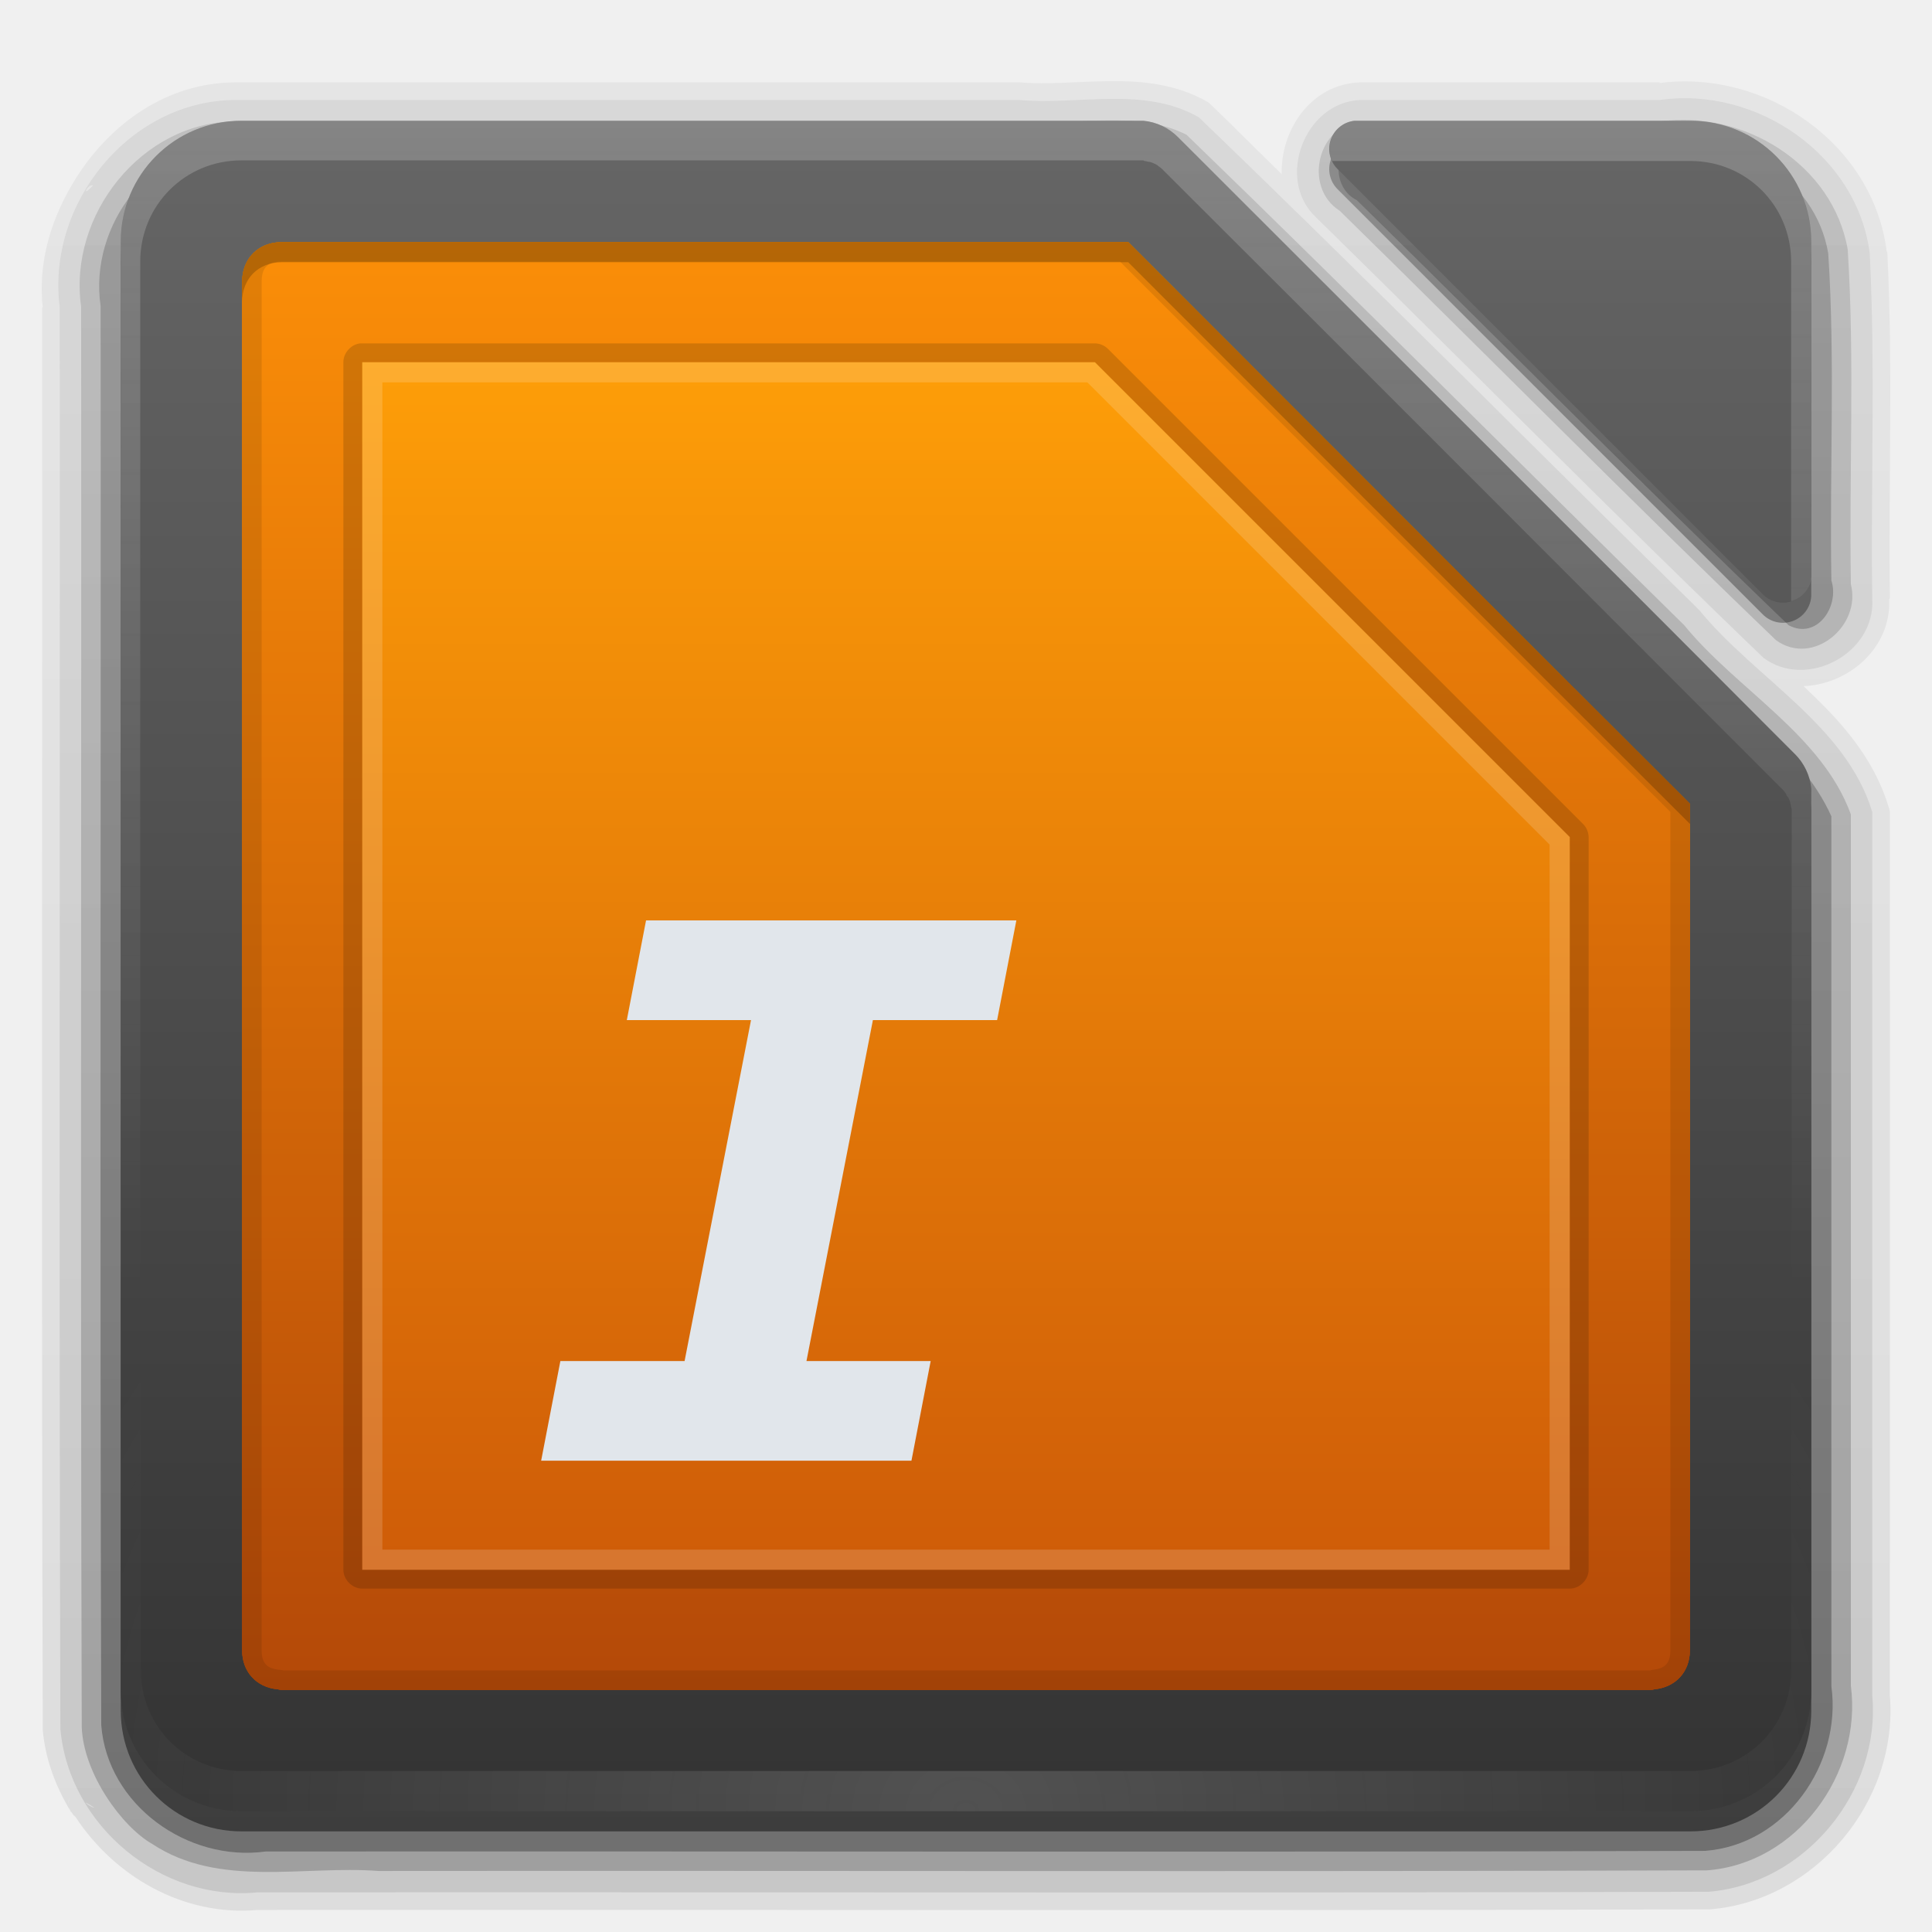
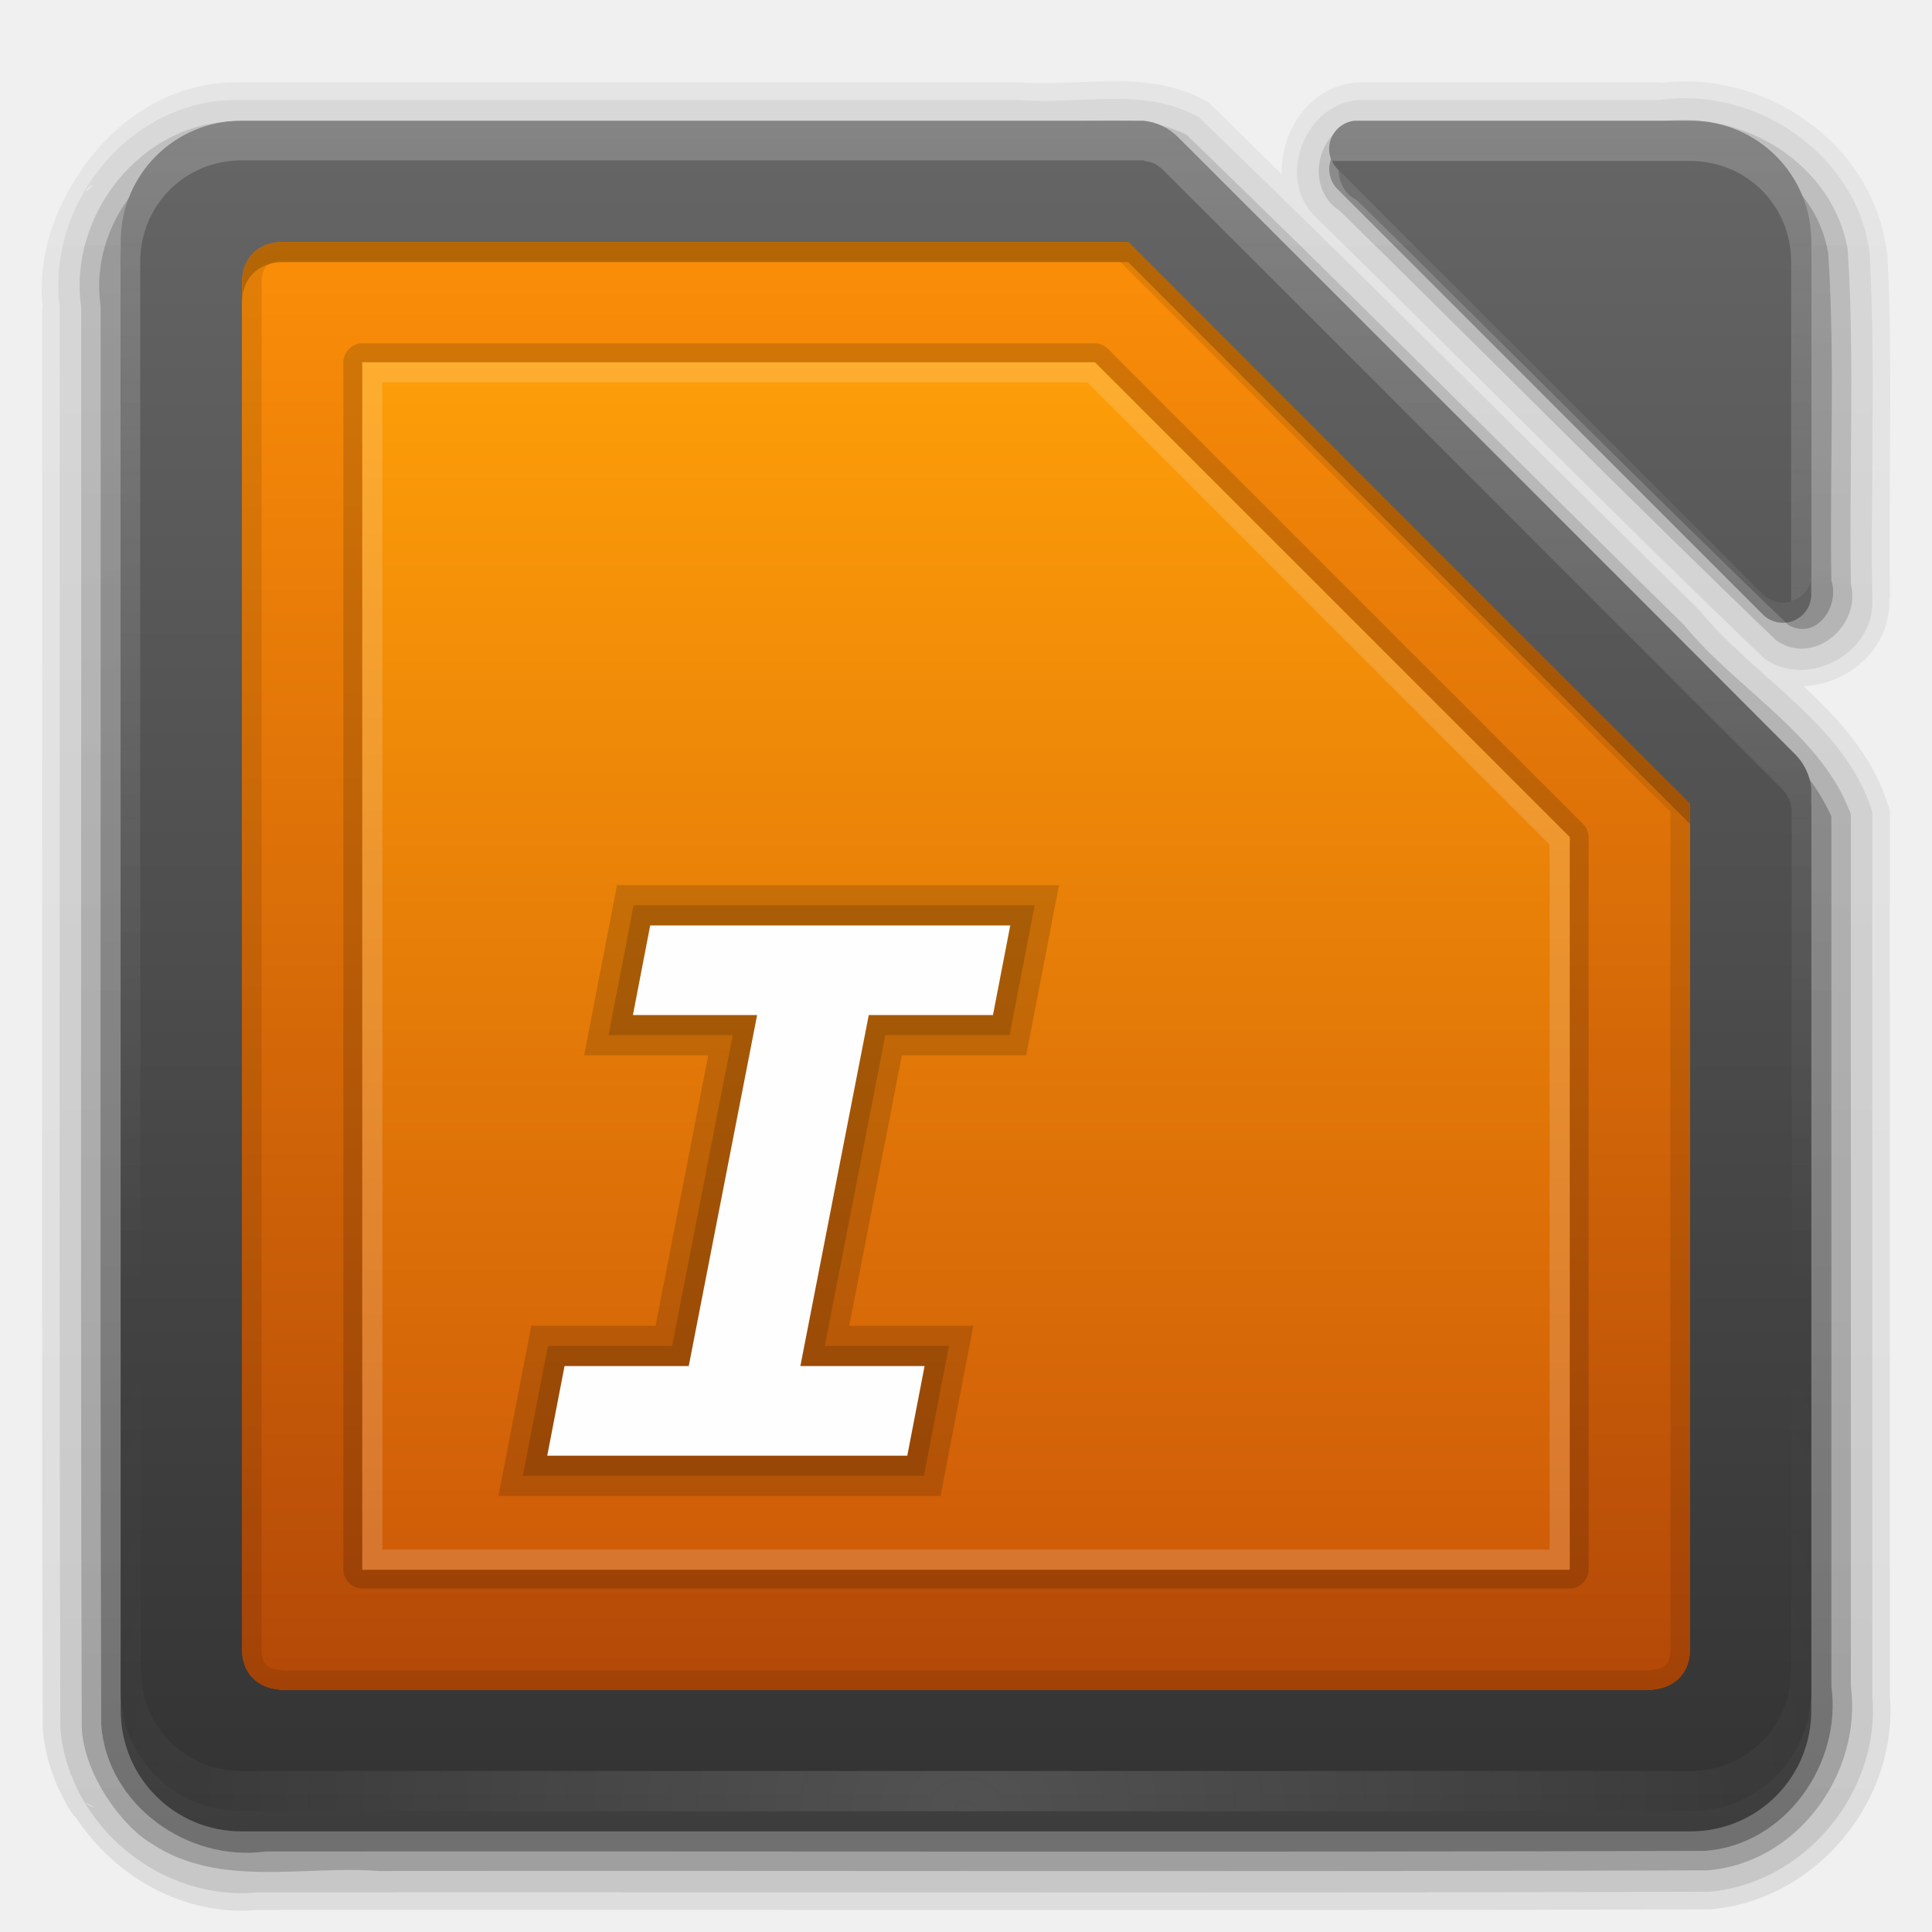
<svg xmlns="http://www.w3.org/2000/svg" xmlns:xlink="http://www.w3.org/1999/xlink" style="display:inline" id="svg2408" height="96" width="96" version="1.0">
  <defs id="defs2410">
    <linearGradient id="linearGradient3914">
      <stop offset="0" style="stop-color:#000000;stop-opacity:1" id="stop3916" />
      <stop offset="1" style="stop-color:#000000;stop-opacity:0" id="stop3918" />
    </linearGradient>
    <linearGradient id="linearGradient3873">
      <stop offset="0" style="stop-color:#cd5a08;stop-opacity:1" id="stop3875" />
      <stop offset="1" style="stop-color:#ffa008;stop-opacity:1" id="stop3877" />
    </linearGradient>
    <linearGradient id="linearGradient3856">
      <stop offset="0" style="stop-color:#b04508;stop-opacity:1" id="stop3858" />
      <stop offset="1" style="stop-color:#ff9208;stop-opacity:1" id="stop3860" />
    </linearGradient>
    <linearGradient gradientTransform="scale(1.005865,0.994169)" gradientUnits="userSpaceOnUse" id="ButtonShadow" y2="7.017" x2="45.448" y1="92.54" x1="45.448">
      <stop offset="0" style="stop-color:#000000;stop-opacity:1" id="stop3750" />
      <stop offset="1" style="stop-color:#000000;stop-opacity:0.588" id="stop3752" />
    </linearGradient>
    <linearGradient id="linearGradient3737">
      <stop offset="0" style="stop-color:#fefefe;stop-opacity:1" id="stop3739" />
      <stop offset="1" style="stop-color:#fefefe;stop-opacity:0" id="stop3741" />
    </linearGradient>
    <linearGradient id="linearGradient3700">
      <stop offset="0" style="stop-color:#2276c5;stop-opacity:1" id="stop3702" />
      <stop offset="1" style="stop-color:#68baf4;stop-opacity:1" id="stop3704" />
    </linearGradient>
    <filter id="filter3174" color-interpolation-filters="sRGB">
      <feGaussianBlur stdDeviation="1.71" id="feGaussianBlur3176" />
    </filter>
    <filter id="filter3794" color-interpolation-filters="sRGB" height="1.384" width="1.384" y="-0.192" x="-0.192">
      <feGaussianBlur stdDeviation="5.28" id="feGaussianBlur3796" />
    </filter>
    <linearGradient gradientUnits="userSpaceOnUse" xlink:href="#linearGradient3737" id="linearGradient3613" y2="138.661" x2="48" y1="20.221" x1="48" />
    <clipPath id="clipPath3613">
      <rect style="fill:#fefefe;fill-opacity:1;fill-rule:nonzero;stroke:none" id="rect3615" y="6" x="6" ry="6" rx="6" height="84" width="84" />
    </clipPath>
    <linearGradient gradientTransform="matrix(1.005865,0,0,0.994169,100,0)" gradientUnits="userSpaceOnUse" id="ButtonShadow-0" y2="7.017" x2="45.448" y1="92.54" x1="45.448">
      <stop offset="0" style="stop-color:#000000;stop-opacity:1" id="stop3750-8" />
      <stop offset="1" style="stop-color:#000000;stop-opacity:0.588" id="stop3752-5" />
    </linearGradient>
    <linearGradient gradientTransform="translate(100,0)" gradientUnits="userSpaceOnUse" xlink:href="#linearGradient3700" id="linearGradient3047" y2="5.988" x2="48" y1="90" x1="48" />
    <radialGradient gradientTransform="matrix(1.157313,0,0,0.9959077,-7.551021,0.1971319)" gradientUnits="userSpaceOnUse" xlink:href="#linearGradient3737" id="radialGradient3879" fy="90.172" fx="48" r="42" cy="90.172" cx="48" />
    <linearGradient gradientUnits="userSpaceOnUse" xlink:href="#linearGradient3737" id="linearGradient3885" y2="63.893" x2="36.357" y1="6" x1="36.357" />
    <linearGradient gradientTransform="translate(0,-20)" gradientUnits="userSpaceOnUse" xlink:href="#linearGradient3737" id="linearGradient3901" y2="84" x2="32" y1="26" x1="32" />
    <linearGradient gradientUnits="userSpaceOnUse" xlink:href="#linearGradient3873" id="linearGradient3879" y2="16" x2="48" y1="80" x1="48" />
    <radialGradient gradientTransform="matrix(1.345258,-3.8835319e-8,3.3050848e-8,1.144884,-16.57239,-6.954329)" gradientUnits="userSpaceOnUse" xlink:href="#linearGradient3914" id="radialGradient3920" fy="47.999" fx="48" r="34.938" cy="47.999" cx="48" />
    <linearGradient gradientUnits="userSpaceOnUse" xlink:href="#ButtonShadow-0" id="linearGradient3920" y2="7" x2="49" y1="91" x1="49" />
    <linearGradient gradientUnits="userSpaceOnUse" xlink:href="#ButtonShadow-0" id="linearGradient3927" y2="5" x2="38" y1="94" x1="38" />
    <linearGradient gradientUnits="userSpaceOnUse" xlink:href="#ButtonShadow-0" id="linearGradient3929" y2="4" x2="45" y1="95" x1="45" />
    <linearGradient gradientUnits="userSpaceOnUse" xlink:href="#ButtonShadow-0" id="linearGradient3933" y2="7" x2="50" y1="92" x1="50" />
    <linearGradient gradientUnits="userSpaceOnUse" xlink:href="#ButtonShadow-0" id="linearGradient3940" y2="6" x2="47" y1="93" x1="47" />
    <linearGradient gradientUnits="userSpaceOnUse" xlink:href="#linearGradient3856" id="linearGradient3949" y2="8" x2="32" y1="88" x1="32" />
    <linearGradient id="linearGradient10292">
      <stop offset="0" style="stop-color:#666666;stop-opacity:1" id="stop10294" />
      <stop offset="1" style="stop-color:#333333;stop-opacity:1" id="stop10296" />
    </linearGradient>
    <linearGradient gradientUnits="userSpaceOnUse" xlink:href="#linearGradient10292" id="linearGradient4240" y2="90" x2="39" y1="6" x1="39" />
    <linearGradient gradientTransform="matrix(4.480605,0,0,4.478741,-651.5968,-4376.653)" gradientUnits="userSpaceOnUse" xlink:href="#linearGradient10292" id="linearGradient4320" y2="992.424" x2="121.306" y1="976.378" x1="121.306" />
  </defs>
  <g style="display:none" id="layer2">
    <rect style="opacity:0.9;fill:url(#ButtonShadow);fill-opacity:1;fill-rule:nonzero;stroke:none;filter:url(#filter3174)" id="rect3745" y="7" x="5" ry="6" rx="6" height="85" width="86" />
  </g>
  <g style="display:inline" id="layer3">
    <path style="opacity:0.08;fill:url(#linearGradient3929);fill-opacity:1;fill-rule:nonzero;stroke:none;display:inline" id="path3911" d="m 55.188,4.031 c -1.587,0.013 -3.135,0.183 -4.5,0.062 a 0.864,0.864 0 0 0 -0.062,0 l -38.938,0 C 8.272,4.108 5.473,6.162 3.781,8.844 2.611,10.699 1.859,12.942 2.125,15.281 l -0.031,0 c 0.021,23.544 -0.042,47.076 0.031,70.625 a 0.864,0.864 0 0 0 0,0.062 c 0.13,1.458 0.643,2.791 1.344,3.969 6.85e-5,1.54e-4 -0.021,-0.072 -0.031,-0.125 0.03,0.088 0.05,0.15 0.062,0.188 0.006,0.011 0.022,0.016 0.031,0.031 0.008,0.012 0.024,0.019 0.031,0.031 a 0.864,0.864 0 0 0 0.062,0.094 c 0.012,0.015 0.022,0.02 0.031,0.031 0.006,0.007 -0.004,0.027 0,0.031 0.004,0.005 0.028,-0.005 0.031,0 A 0.864,0.864 0 0 0 3.719,90.25 c 0.011,0.009 0.022,0.024 0.031,0.031 1.939,2.96 5.36,4.946 9.031,4.625 0.032,-0.003 0.062,0.003 0.094,0 24.004,-0.021 48.023,0.041 72.031,-0.031 a 0.864,0.864 0 0 0 0.062,0 c 5.233,-0.424 9.364,-5.349 8.938,-10.625 -0.003,-0.032 0.003,-0.062 0,-0.094 l 0,-43.812 a 0.864,0.864 0 0 0 -0.062,-0.25 c -0.719,-2.376 -2.29,-4.167 -3.969,-5.75 -0.09,-0.085 -0.16,-0.166 -0.25,-0.25 2.218,-0.09 4.346,-1.879 4.25,-4.312 -9.6e-4,-0.024 0.033,-0.038 0.031,-0.062 -0.076,-5.674 0.162,-11.414 -0.125,-17.156 A 0.864,0.864 0 0 0 93.75,12.5 C 93.071,7.151 87.742,3.445 82.469,4.125 l 0,-0.031 -14.875,0 a 0.864,0.864 0 0 0 -0.031,0 c -2.432,0.095 -3.934,2.367 -3.875,4.562 C 62.505,7.504 61.347,6.332 60.156,5.188 A 0.864,0.864 0 0 0 60,5.062 C 58.448,4.172 56.769,4.019 55.188,4.031 z M 3.438,89.375 c -0.012,0.085 -0.022,0.15 -0.031,0.219 -0.003,-0.015 3.1e-6,-0.063 0,-0.062 -9.2e-6,1.78e-4 0.01,-0.078 0.031,-0.156 z" />
    <path style="opacity:0.1;fill:url(#linearGradient3927);fill-opacity:1;fill-rule:nonzero;stroke:none;display:inline" id="path3904" d="M 11.688,4.969 C 6.432,4.99 2.303,10.133 2.969,15.267 2.989,38.813 2.927,62.361 3,85.906 c 0.43,4.825 5.003,8.594 9.795,8.125 C 36.832,94.01 60.87,94.073 84.906,94 c 4.755,-0.386 8.563,-4.947 8.125,-9.76 0,-14.632 0,-29.264 0,-43.896 C 91.728,36.04 87.202,33.704 84.44,30.319 76.138,22.168 67.952,13.888 59.567,5.828 56.861,4.275 53.611,5.232 50.636,4.969 c -12.983,0 -25.965,0 -38.948,0 z m 55.906,0 c -2.759,0.108 -4.216,3.918 -2.219,5.812 7.429,7.284 14.759,14.709 22.25,21.906 2.147,1.601 5.56,-0.22 5.406,-2.906 -0.079,-5.726 0.161,-11.478 -0.125,-17.188 -0.618,-4.866 -5.593,-8.313 -10.426,-7.625 -4.962,0 -9.924,0 -14.886,0 z M 4.625,9.219 c -0.665,0.702 -0.246,-0.131 0,0 z M 4.25,89.562 c 0.893,0.482 0.104,0.184 0,0 z" />
    <path style="opacity:0.2;fill:url(#linearGradient3940);fill-opacity:1;fill-rule:nonzero;stroke:none;display:inline" id="path3899" d="M 11.719,6.031 C 7.044,6.047 3.383,10.681 4.031,15.237 4.052,38.762 3.99,62.288 4.062,85.812 c 0.079,2.311 1.999,4.959 3.5,5.812 3.325,2.2 7.5,1.06 11.245,1.344 22.002,-0.021 44.005,0.042 66.005,-0.031 4.472,-0.328 7.729,-4.803 7.156,-9.174 0,-14.432 0,-28.863 0,-43.295 C 90.535,36.514 86.309,34.277 83.691,31.07 75.44,22.955 67.278,14.741 58.96,6.698 56.476,5.441 53.544,6.27 50.848,6.031 c -13.043,0 -26.086,0 -39.129,0 z m 55.969,0 C 65.482,6.139 64.721,9.304 66.571,10.473 73.81,17.569 80.944,24.799 88.25,31.812 c 1.836,1.323 4.248,-0.714 3.719,-2.773 -0.094,-5.541 0.195,-11.109 -0.156,-16.633 -0.734,-4.24 -5.146,-6.945 -9.296,-6.375 -4.943,0 -9.886,0 -14.829,0 z" />
    <path style="opacity:0.3;fill:url(#linearGradient3933);fill-opacity:1;fill-rule:nonzero;stroke:none;display:inline" id="path3883" d="M 11.75,7 C 7.583,7.035 4.4,11.169 5,15.209 5.021,38.712 4.958,62.217 5.031,85.719 5.336,89.696 9.333,92.534 13.201,92 37.04,91.979 60.881,92.042 84.719,91.969 88.714,91.669 91.529,87.653 91,83.791 91,69.381 91,54.972 91,40.562 89.387,36.967 85.512,34.783 83.004,31.758 74.8,23.676 66.66,15.522 58.404,7.498 56.104,6.512 53.446,7.209 50.985,7 37.907,7 24.828,7 11.75,7 z M 67.781,7 C 66.197,7.122 66.122,9.311 67.422,9.948 74.587,16.972 81.648,24.123 88.876,31.068 90.275,31.815 91.42,30.13 91,28.845 90.905,23.431 91.196,17.987 90.844,12.594 90.211,8.799 86.223,6.479 82.549,7 77.626,7 72.704,7 67.781,7 z" />
    <path style="opacity:0.45;fill:url(#linearGradient3920);fill-opacity:1;fill-rule:nonzero;stroke:none;display:inline" id="path3873" d="M 12,7 C 8.676,7 6,9.676 6,13 l 0,11 0,50 0,11 c 0,3.324 2.676,6 6,6 l 7,0 65,0 c 3.324,0 6,-2.676 6,-6 L 90,84.281 90,74 90,40.438 c 0.005,-0.094 0.005,-0.188 0,-0.281 -0.066,-0.633 -0.359,-1.241 -0.812,-1.688 C 79.652,28.9 68.083,17.365 58.531,7.812 58.077,7.352 57.457,7.059 56.812,7 L 12.719,7 12,7 z m 55.312,0 a 1.41,1.41 0 0 0 -0.844,2.406 l 21.125,21.125 A 1.41,1.41 0 0 0 90,29.625 1.41,1.41 0 0 0 90,29.531 L 90,17 90,13.281 90,13 C 90,9.676 87.324,7 84,7 L 67.312,7 z" />
  </g>
  <g style="display:inline" id="layer1">
    <path style="fill:url(#linearGradient4240);fill-opacity:1;fill-rule:nonzero;stroke:none" id="path3054" d="M 12,6 C 8.676,6 6,8.676 6,12 l 0,11 0,50 0,11 c 0,3.324 2.676,6 6,6 l 7,0 65,0 c 3.324,0 6,-2.676 6,-6 L 90,83.281 90,73 90,39.438 c 0.005,-0.094 0.005,-0.188 0,-0.281 -0.066,-0.633 -0.359,-1.241 -0.812,-1.688 C 79.652,27.9 68.083,16.365 58.531,6.812 58.077,6.352 57.457,6.059 56.812,6 L 12.719,6 12,6 z m 55.312,0 a 1.41,1.41 0 0 0 -0.844,2.406 l 21.125,21.125 A 1.41,1.41 0 0 0 90,28.625 1.41,1.41 0 0 0 90,28.531 L 90,16 90,12.281 90,12 C 90,8.676 87.324,6 84,6 L 67.312,6 z" />
    <path style="opacity:0.15;fill:url(#radialGradient3879);fill-opacity:1;fill-rule:nonzero;stroke:none" id="path3615" d="M 10.156,6.344 C 9.855,6.441 9.56,6.548 9.281,6.688 8.724,6.967 8.221,7.353 7.781,7.781 7.561,7.995 7.372,8.223 7.188,8.469 7.003,8.714 6.832,8.976 6.688,9.25 6.574,9.465 6.466,9.68 6.375,9.906 6.354,9.959 6.331,10.008 6.312,10.062 c -0.01,0.03 -0.021,0.063 -0.031,0.094 -0.006,0.019 0.006,0.044 0,0.062 -0.022,0.071 -0.045,0.145 -0.062,0.219 -0.046,0.197 -0.092,0.393 -0.125,0.594 C 6.041,11.349 6,11.665 6,12 l 0,2 0,9 0,50 0,9 0,2 c 0,3.324 2.676,6 6,6 l 7,0 65,0 c 3.324,0 6,-2.676 6,-6 L 90,83.281 90,82 90,73 90,37.438 a 2.772,2.772 0 0 0 0,-0.281 2.772,2.772 0 0 0 -0.812,-1.688 L 89,35.281 89,81 l 0,2 c 0,2.782 -2.218,5 -5,5 l -2,0 -68,0 -2,0 C 9.218,88 7,85.782 7,83 L 7,81 7,13 7,11 C 7,10.636 7.052,10.279 7.125,9.938 7.148,9.828 7.188,9.732 7.219,9.625 7.245,9.531 7.249,9.436 7.281,9.344 7.289,9.322 7.304,9.303 7.312,9.281 7.388,9.072 7.493,8.851 7.594,8.656 7.651,8.548 7.716,8.447 7.781,8.344 7.805,8.305 7.819,8.257 7.844,8.219 7.938,8.078 8.049,7.943 8.156,7.812 c 0.153,-0.186 0.322,-0.37 0.5,-0.531 0.099,-0.089 0.206,-0.169 0.312,-0.25 0.113,-0.086 0.223,-0.173 0.344,-0.25 0.031,-0.02 0.062,-0.043 0.094,-0.062 0.007,-0.004 0.024,0.004 0.031,0 0.232,-0.139 0.463,-0.275 0.719,-0.375 z" />
    <path style="opacity:0.2;fill:url(#linearGradient3885);fill-opacity:1;fill-rule:nonzero;stroke:none" id="path3881" d="m 67.312,6 a 1.41,1.41 0 0 0 -1.125,2 L 82,8 84,8 c 2.782,0 5,2.218 5,5 l 0,2 0,14.875 a 1.41,1.41 0 0 0 1,-1.125 1.41,1.41 0 0 0 0,-0.125 1.41,1.41 0 0 0 0,-0.094 L 90,16 90,14 90,12.281 90,12 C 90,8.676 87.324,6 84,6 L 67.312,6 z" />
    <path style="opacity:0.2;fill:url(#linearGradient3901);fill-opacity:1;fill-rule:nonzero;stroke:none" id="path3888" d="M 12,6 C 8.676,6 6,8.676 6,12 l 0,11 0,50 0,11 c 0,2.909 2.042,5.317 4.781,5.875 C 8.576,89.339 6.969,87.384 6.969,85 l 0,-11 0,-50 0,-11 C 6.969,10.195 9.195,7.969 12,7.969 l 0.719,0 44,0 0.094,0 C 56.824,7.971 56.83,7.992 56.875,8 c 0.107,0.019 0.051,0.003 0.156,0.031 0.105,0.029 0.054,-0.007 0.156,0.031 0.102,0.038 0.058,0.016 0.156,0.062 0.099,0.047 0.031,0.007 0.125,0.062 0.094,0.055 0.036,0.031 0.125,0.094 0.089,0.063 0.042,0.023 0.125,0.094 0.083,0.071 0.048,0.047 0.125,0.125 9.569,9.536 21.104,21.104 30.656,30.656 0.077,0.075 0.055,0.043 0.125,0.125 0.07,0.082 0.031,0.038 0.094,0.125 0.062,0.087 0.008,0.033 0.062,0.125 0.055,0.092 0.047,0.028 0.094,0.125 0.047,0.097 0.024,0.056 0.062,0.156 0.038,0.1 0.002,0.022 0.031,0.125 0.029,0.103 0.011,0.051 0.031,0.156 0.016,0.085 0.027,0.08 0.031,0.125 0.001,0.021 -3.44e-4,0.025 0,0.031 6.89e-4,0.013 0,0.02 0,0.062 0,0.063 0.003,-6.76e-4 0,0.062 -6.73e-4,0.021 -6.73e-4,0.042 0,0.062 l 0,33.562 0,10.281 0,0.719 c 0,2.384 -1.607,4.339 -3.812,4.875 C 87.958,89.317 90,86.909 90,84 L 90,83.281 90,73 90,39.438 c 0.005,-0.094 0.005,-0.188 0,-0.281 -0.066,-0.633 -0.359,-1.241 -0.812,-1.688 C 79.652,27.9 68.083,16.365 58.531,6.812 58.077,6.352 57.457,6.059 56.812,6 L 12.719,6 z" />
  </g>
  <g style="display:inline" id="layer6">
    <path style="fill:url(#linearGradient3949);fill-opacity:1;fill-rule:nonzero;stroke:none;display:inline" id="path3846" d="m 14,12.031 c -1.156,0 -1.969,0.813 -1.969,1.969 l 0,9 0,33 0,17 0,8.281 0,0.719 c 0,1.078 0.718,1.837 1.75,1.938 0.075,0.007 0.141,0.031 0.219,0.031 l 5,0 58,0 5,0 c 0.072,0 0.149,-0.009 0.219,-0.031 1.032,-0.101 1.75,-0.86 1.75,-1.938 l 0,-0.719 0,-8.281 0,-17 0,-16.062 C 74.653,30.649 65.365,21.333 56.062,12.031 l -41.344,0 -0.719,0 z" />
    <path style="opacity:0.6;fill:url(#radialGradient3920);fill-opacity:1;fill-rule:nonzero;stroke:none;display:inline" id="path3910" d="M 17.906,17.062 C 17.446,17.106 17.057,17.538 17.062,18 l 0,9 0,42 0,9 c -0.004,0.492 0.446,0.941 0.938,0.938 l 5,0 55,0 C 78.492,78.941 78.941,78.492 78.938,78 l 0,-9 0,-27.406 C 78.935,41.35 78.831,41.108 78.656,40.938 L 55.062,17.344 C 54.892,17.169 54.65,17.065 54.406,17.062 L 18,17.062 c -0.031,-0.002 -0.063,-0.002 -0.094,0 z" />
    <path style="fill:url(#linearGradient3879);fill-opacity:1;fill-rule:nonzero;stroke:none;display:inline" id="path3868" d="m 18,18 0,9 0,42 0,9 5,0 55,0 0,-9 L 78,41.594 54.406,18 z" />
    <path style="opacity:0.7;fill:#fefefe;fill-opacity:1;fill-rule:nonzero;stroke:none;display:inline" id="path3882" d="m 18,18 0,9 0,42 0,9 5,0 55,0 0,-9 L 78,41.594 54.406,18 z m 1,1 35.031,0 L 77,41.969 77,69 l 0,8 -54,0 -4,0 0,-8 0,-42 z" />
    <path style="opacity:0.1;fill:#000000;fill-opacity:1;fill-rule:nonzero;stroke:none;display:inline" id="path3952" d="m 14,12.031 c -1.156,0 -1.969,0.813 -1.969,1.969 l 0,9 0,33 0,17 0,8.281 0,0.719 c 0,1.078 0.718,1.837 1.75,1.938 0.075,0.007 0.141,0.031 0.219,0.031 l 5,0 58,0 5,0 c 0.072,0 0.149,-0.009 0.219,-0.031 1.032,-0.101 1.75,-0.86 1.75,-1.938 l 0,-0.719 0,-8.281 0,-17 0,-16.062 C 74.653,30.649 65.365,21.333 56.062,12.031 l -41.344,0 -0.719,0 z M 14,13 l 0.719,0 40.938,0 C 64.77,22.114 73.871,31.241 83,40.344 L 83,56 83,73 83,81.281 83,82 c 0,0.648 -0.267,0.91 -0.875,0.969 A 0.967,0.967 0 0 0 82,83 l -5,0 -58,0 -5,0 c 0.119,0 0.099,-0.009 -0.125,-0.031 C 13.267,82.91 13,82.648 13,82 L 13,81.281 13,73 13,56 13,23 13,14 c 0,-0.703 0.297,-1 1,-1 z" />
    <path style="opacity:0.2;fill:#000000;fill-opacity:1;fill-rule:nonzero;stroke:none;display:inline" id="path3851" d="m 14,12.031 c -1.156,0 -1.969,0.813 -1.969,1.969 l 0,1 c 0,-1.156 0.813,-1.969 1.969,-1.969 l 0.719,0 41.344,0 c 9.302,9.302 18.59,18.618 27.906,27.906 l 0,-1 C 74.653,30.649 65.365,21.333 56.062,12.031 l -41.344,0 -0.719,0 z" />
    <path style="fill:url(#linearGradient3949);fill-opacity:1;fill-rule:nonzero;stroke:none;display:inline" id="path3982" d="m 14,12.031 c -1.156,0 -1.969,0.813 -1.969,1.969 l 0,9 0,33 0,17 0,8.281 0,0.719 c 0,1.078 0.718,1.837 1.75,1.938 0.075,0.007 0.141,0.031 0.219,0.031 l 5,0 58,0 5,0 c 0.072,0 0.149,-0.009 0.219,-0.031 1.032,-0.101 1.75,-0.86 1.75,-1.938 l 0,-0.719 0,-8.281 0,-17 0,-16.062 C 74.653,30.649 65.365,21.333 56.062,12.031 l -41.344,0 -0.719,0 z" />
    <path style="opacity:0.6;fill:url(#radialGradient3920);fill-opacity:1;fill-rule:nonzero;stroke:none;display:inline" id="path3984" d="M 17.906,17.062 C 17.446,17.106 17.057,17.538 17.062,18 l 0,9 0,42 0,9 c -0.004,0.492 0.446,0.941 0.938,0.938 l 5,0 55,0 C 78.492,78.941 78.941,78.492 78.938,78 l 0,-9 0,-27.406 C 78.935,41.35 78.831,41.108 78.656,40.938 L 55.062,17.344 C 54.892,17.169 54.65,17.065 54.406,17.062 L 18,17.062 c -0.031,-0.002 -0.063,-0.002 -0.094,0 z" />
    <path style="fill:url(#linearGradient3879);fill-opacity:1;fill-rule:nonzero;stroke:none;display:inline" id="path3986" d="m 18,18 0,9 0,42 0,9 5,0 55,0 0,-9 L 78,41.594 54.406,18 z" />
    <path style="opacity:0.7;fill:#fefefe;fill-opacity:1;fill-rule:nonzero;stroke:none;display:inline" id="path3988" d="m 18,18 0,9 0,42 0,9 5,0 55,0 0,-9 L 78,41.594 54.406,18 z m 1,1 35.031,0 L 77,41.969 77,69 l 0,8 -54,0 -4,0 0,-8 0,-42 z" />
    <path style="opacity:0.1;fill:#000000;fill-opacity:1;fill-rule:nonzero;stroke:none;display:inline" id="path3990" d="m 14,12.031 c -1.156,0 -1.969,0.813 -1.969,1.969 l 0,9 0,33 0,17 0,8.281 0,0.719 c 0,1.078 0.718,1.837 1.75,1.938 0.075,0.007 0.141,0.031 0.219,0.031 l 5,0 58,0 5,0 c 0.072,0 0.149,-0.009 0.219,-0.031 1.032,-0.101 1.75,-0.86 1.75,-1.938 l 0,-0.719 0,-8.281 0,-17 0,-16.062 C 74.653,30.649 65.365,21.333 56.062,12.031 l -41.344,0 -0.719,0 z M 14,13 l 0.719,0 40.938,0 C 64.77,22.114 73.871,31.241 83,40.344 L 83,56 83,73 83,81.281 83,82 c 0,0.648 -0.267,0.91 -0.875,0.969 A 0.967,0.967 0 0 0 82,83 l -5,0 -58,0 -5,0 c 0.119,0 0.099,-0.009 -0.125,-0.031 C 13.267,82.91 13,82.648 13,82 L 13,81.281 13,73 13,56 13,23 13,14 c 0,-0.703 0.297,-1 1,-1 z" />
    <path style="opacity:0.2;fill:#000000;fill-opacity:1;fill-rule:nonzero;stroke:none;display:inline" id="path3992" d="m 14,12.031 c -1.156,0 -1.969,0.813 -1.969,1.969 l 0,1 c 0,-1.156 0.813,-1.969 1.969,-1.969 l 0.719,0 41.344,0 c 9.302,9.302 18.59,18.618 27.906,27.906 l 0,-1 C 74.653,30.649 65.365,21.333 56.062,12.031 l -41.344,0 -0.719,0 z" />
    <path style="fill:url(#linearGradient3949);fill-opacity:1;fill-rule:nonzero;stroke:none;display:inline" id="path3994" d="m 14,12.031 c -1.156,0 -1.969,0.813 -1.969,1.969 l 0,9 0,33 0,17 0,8.281 0,0.719 c 0,1.078 0.718,1.837 1.75,1.938 0.075,0.007 0.141,0.031 0.219,0.031 l 5,0 58,0 5,0 c 0.072,0 0.149,-0.009 0.219,-0.031 1.032,-0.101 1.75,-0.86 1.75,-1.938 l 0,-0.719 0,-8.281 0,-17 0,-16.062 C 74.653,30.649 65.365,21.333 56.062,12.031 l -41.344,0 -0.719,0 z" />
    <path style="opacity:0.15;fill:#000000;fill-opacity:1;fill-rule:nonzero;stroke:none;display:inline" id="path3996" d="M 17.906,17.062 C 17.446,17.106 17.057,17.538 17.062,18 l 0,9 0,42 0,9 c -0.004,0.492 0.446,0.941 0.938,0.938 l 5,0 55,0 C 78.492,78.941 78.941,78.492 78.938,78 l 0,-9 0,-27.406 C 78.935,41.35 78.831,41.108 78.656,40.938 L 55.062,17.344 C 54.892,17.169 54.65,17.065 54.406,17.062 L 18,17.062 c -0.031,-0.002 -0.063,-0.002 -0.094,0 z" />
    <path style="fill:url(#linearGradient3879);fill-opacity:1;fill-rule:nonzero;stroke:none;display:inline" id="path3998" d="m 18,18 0,9 0,42 0,9 5,0 55,0 0,-9 L 78,41.594 54.406,18 z" />
    <path style="opacity:1;fill:#ffffff;fill-opacity:0.157;fill-rule:nonzero;stroke:none;display:inline" id="path4000" d="m 18,18 0,9 0,42 0,9 5,0 55,0 0,-9 L 78,41.594 54.406,18 z m 1,1 35.031,0 L 77,41.969 77,69 l 0,8 -54,0 -4,0 0,-8 0,-42 z" />
    <path style="opacity:0.1;fill:#000000;fill-opacity:1;fill-rule:nonzero;stroke:none;display:inline" id="path4002" d="m 14,12.031 c -1.156,0 -1.969,0.813 -1.969,1.969 l 0,9 0,33 0,17 0,8.281 0,0.719 c 0,1.078 0.718,1.837 1.75,1.938 0.075,0.007 0.141,0.031 0.219,0.031 l 5,0 58,0 5,0 c 0.072,0 0.149,-0.009 0.219,-0.031 1.032,-0.101 1.75,-0.86 1.75,-1.938 l 0,-0.719 0,-8.281 0,-17 0,-16.062 C 74.653,30.649 65.365,21.333 56.062,12.031 l -41.344,0 -0.719,0 z M 14,13 l 0.719,0 40.938,0 C 64.77,22.114 73.871,31.241 83,40.344 L 83,56 83,73 83,81.281 83,82 c 0,0.648 -0.267,0.91 -0.875,0.969 A 0.967,0.967 0 0 0 82,83 l -5,0 -58,0 -5,0 c 0.119,0 0.099,-0.009 -0.125,-0.031 C 13.267,82.91 13,82.648 13,82 L 13,81.281 13,73 13,56 13,23 13,14 c 0,-0.703 0.297,-1 1,-1 z" />
    <path style="opacity:0.2;fill:#000000;fill-opacity:1;fill-rule:nonzero;stroke:none;display:inline" id="path4004" d="m 14,12.031 c -1.156,0 -1.969,0.813 -1.969,1.969 l 0,1 c 0,-1.156 0.813,-1.969 1.969,-1.969 l 0.719,0 41.344,0 c 9.302,9.302 18.59,18.618 27.906,27.906 l 0,-1 C 74.653,30.649 65.365,21.333 56.062,12.031 l -41.344,0 -0.719,0 z" />
-     <g id="text4215" style="font-style:normal;font-weight:normal;font-size:40px;line-height:125%;font-family:sans-serif;letter-spacing:0px;word-spacing:0px;fill:#e1e6eb;fill-opacity:1;stroke:#e1e6eb;stroke-width:0.5;stroke-linecap:butt;stroke-linejoin:miter;stroke-miterlimit:4;stroke-dasharray:none;stroke-opacity:1">
-       <path id="path4756" style="font-style:italic;font-variant:normal;font-weight:bold;font-stretch:normal;font-family:'Liberation Mono';-inkscape-font-specification:'Liberation Mono Bold Italic';fill:#e1e6eb;fill-opacity:1;stroke:#e1e6eb;stroke-width:0.5;stroke-miterlimit:4;stroke-dasharray:none;stroke-opacity:1" d="m 32.308,45.985 17.891,0 -0.859,4.453 -6.172,0 -3.398,17.441 6.172,0 -0.859,4.453 -17.891,0 0.859,-4.453 6.172,0 3.398,-17.441 -6.172,0 0.859,-4.453 z" />
+     <g id="text4215-3" style="font-style:normal;font-weight:normal;font-size:40px;line-height:125%;font-family:sans-serif;letter-spacing:0px;word-spacing:0px;display:inline;opacity:0.15;fill:none;fill-opacity:1;stroke:#000000;stroke-width:2;stroke-linecap:butt;stroke-linejoin:miter;stroke-miterlimit:4;stroke-dasharray:none;stroke-opacity:1">
+       <path id="path4756-6" style="font-style:italic;font-variant:normal;font-weight:bold;font-stretch:normal;font-family:'Liberation Mono';-inkscape-font-specification:'Liberation Mono Bold Italic';fill:none;fill-opacity:1;stroke:#000000;stroke-width:2;stroke-miterlimit:4;stroke-dasharray:none;stroke-opacity:1" d="m 32.308,45.985 h 17.891 l -0.859,4.453 h -6.172 l -3.398,17.441 h 6.172 l -0.859,4.453 H 27.191 l 0.859,-4.453 h 6.172 l 3.398,-17.441 h -6.172 z" />
+     </g>
+     <g id="text4215-3-7" style="font-style:normal;font-weight:normal;font-size:40px;line-height:125%;font-family:sans-serif;letter-spacing:0px;word-spacing:0px;display:inline;opacity:0.15;fill:none;fill-opacity:1;stroke:#000000;stroke-width:4;stroke-linecap:butt;stroke-linejoin:miter;stroke-miterlimit:4;stroke-dasharray:none;stroke-opacity:1">
+       <path id="path4756-6-5" style="font-style:italic;font-variant:normal;font-weight:bold;font-stretch:normal;font-family:'Liberation Mono';-inkscape-font-specification:'Liberation Mono Bold Italic';fill:none;fill-opacity:1;stroke:#000000;stroke-width:4;stroke-miterlimit:4;stroke-dasharray:none;stroke-opacity:1" d="m 32.308,45.985 h 17.891 l -0.859,4.453 h -6.172 l -3.398,17.441 h 6.172 l -0.859,4.453 H 27.191 l 0.859,-4.453 h 6.172 l 3.398,-17.441 h -6.172 z" />
+     </g>
+     <g id="text4215" style="font-style:normal;font-weight:normal;font-size:40px;line-height:125%;font-family:sans-serif;letter-spacing:0px;word-spacing:0px;fill:#fefefe;fill-opacity:1;stroke:none;stroke-width:0.5;stroke-linecap:butt;stroke-linejoin:miter;stroke-miterlimit:4;stroke-dasharray:none;stroke-opacity:1">
+       <path id="path4756" style="font-style:italic;font-variant:normal;font-weight:bold;font-stretch:normal;font-family:'Liberation Mono';-inkscape-font-specification:'Liberation Mono Bold Italic';fill:#fefefe;fill-opacity:1;stroke:none;stroke-width:0.5;stroke-miterlimit:4;stroke-dasharray:none;stroke-opacity:1" d="m 32.308,45.985 17.891,0 -0.859,4.453 -6.172,0 -3.398,17.441 6.172,0 -0.859,4.453 -17.891,0 0.859,-4.453 6.172,0 3.398,-17.441 -6.172,0 0.859,-4.453 z" />
    </g>
  </g>
  <g style="display:none" id="layer5">
    <rect style="opacity:0.1;fill:url(#linearGradient3613);fill-opacity:1;fill-rule:nonzero;stroke:#fefefe;stroke-width:0.5;stroke-linecap:round;stroke-linejoin:miter;stroke-miterlimit:4;stroke-opacity:1;stroke-dasharray:none;stroke-dashoffset:0;filter:url(#filter3794)" id="rect3171" clip-path="url(#clipPath3613)" y="15" x="15" ry="12" rx="12" height="66" width="66" />
  </g>
</svg>
